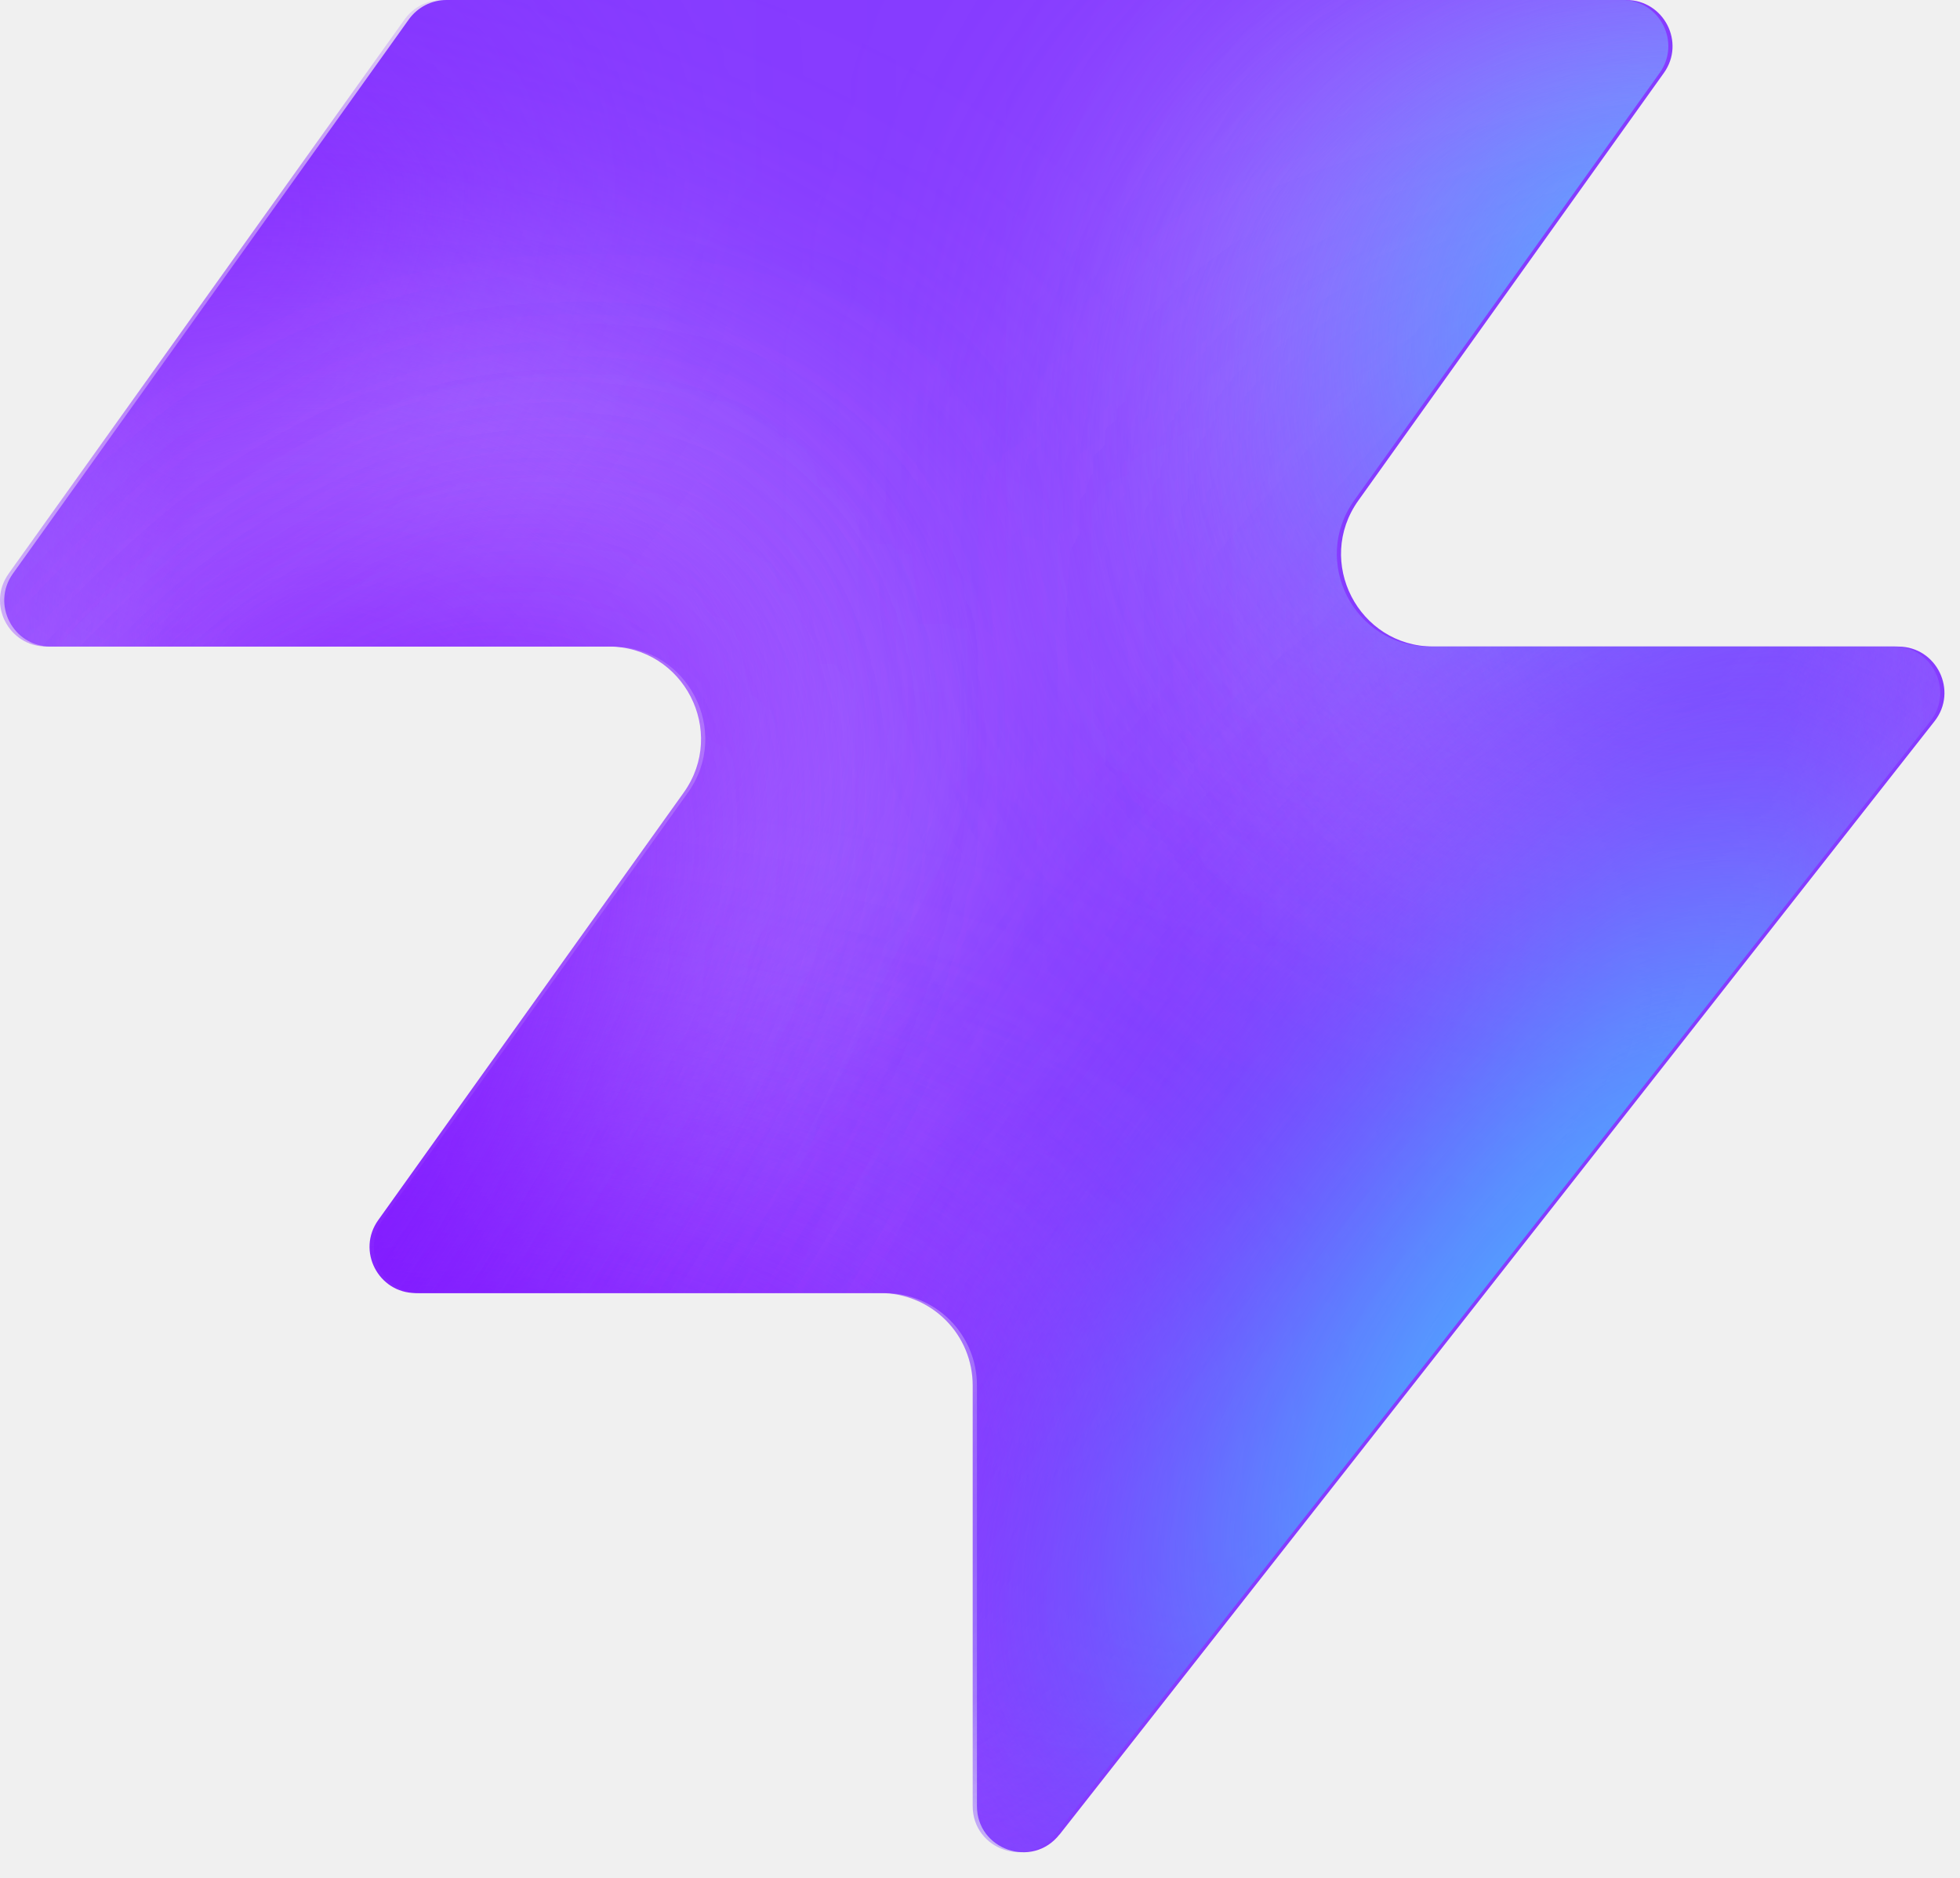
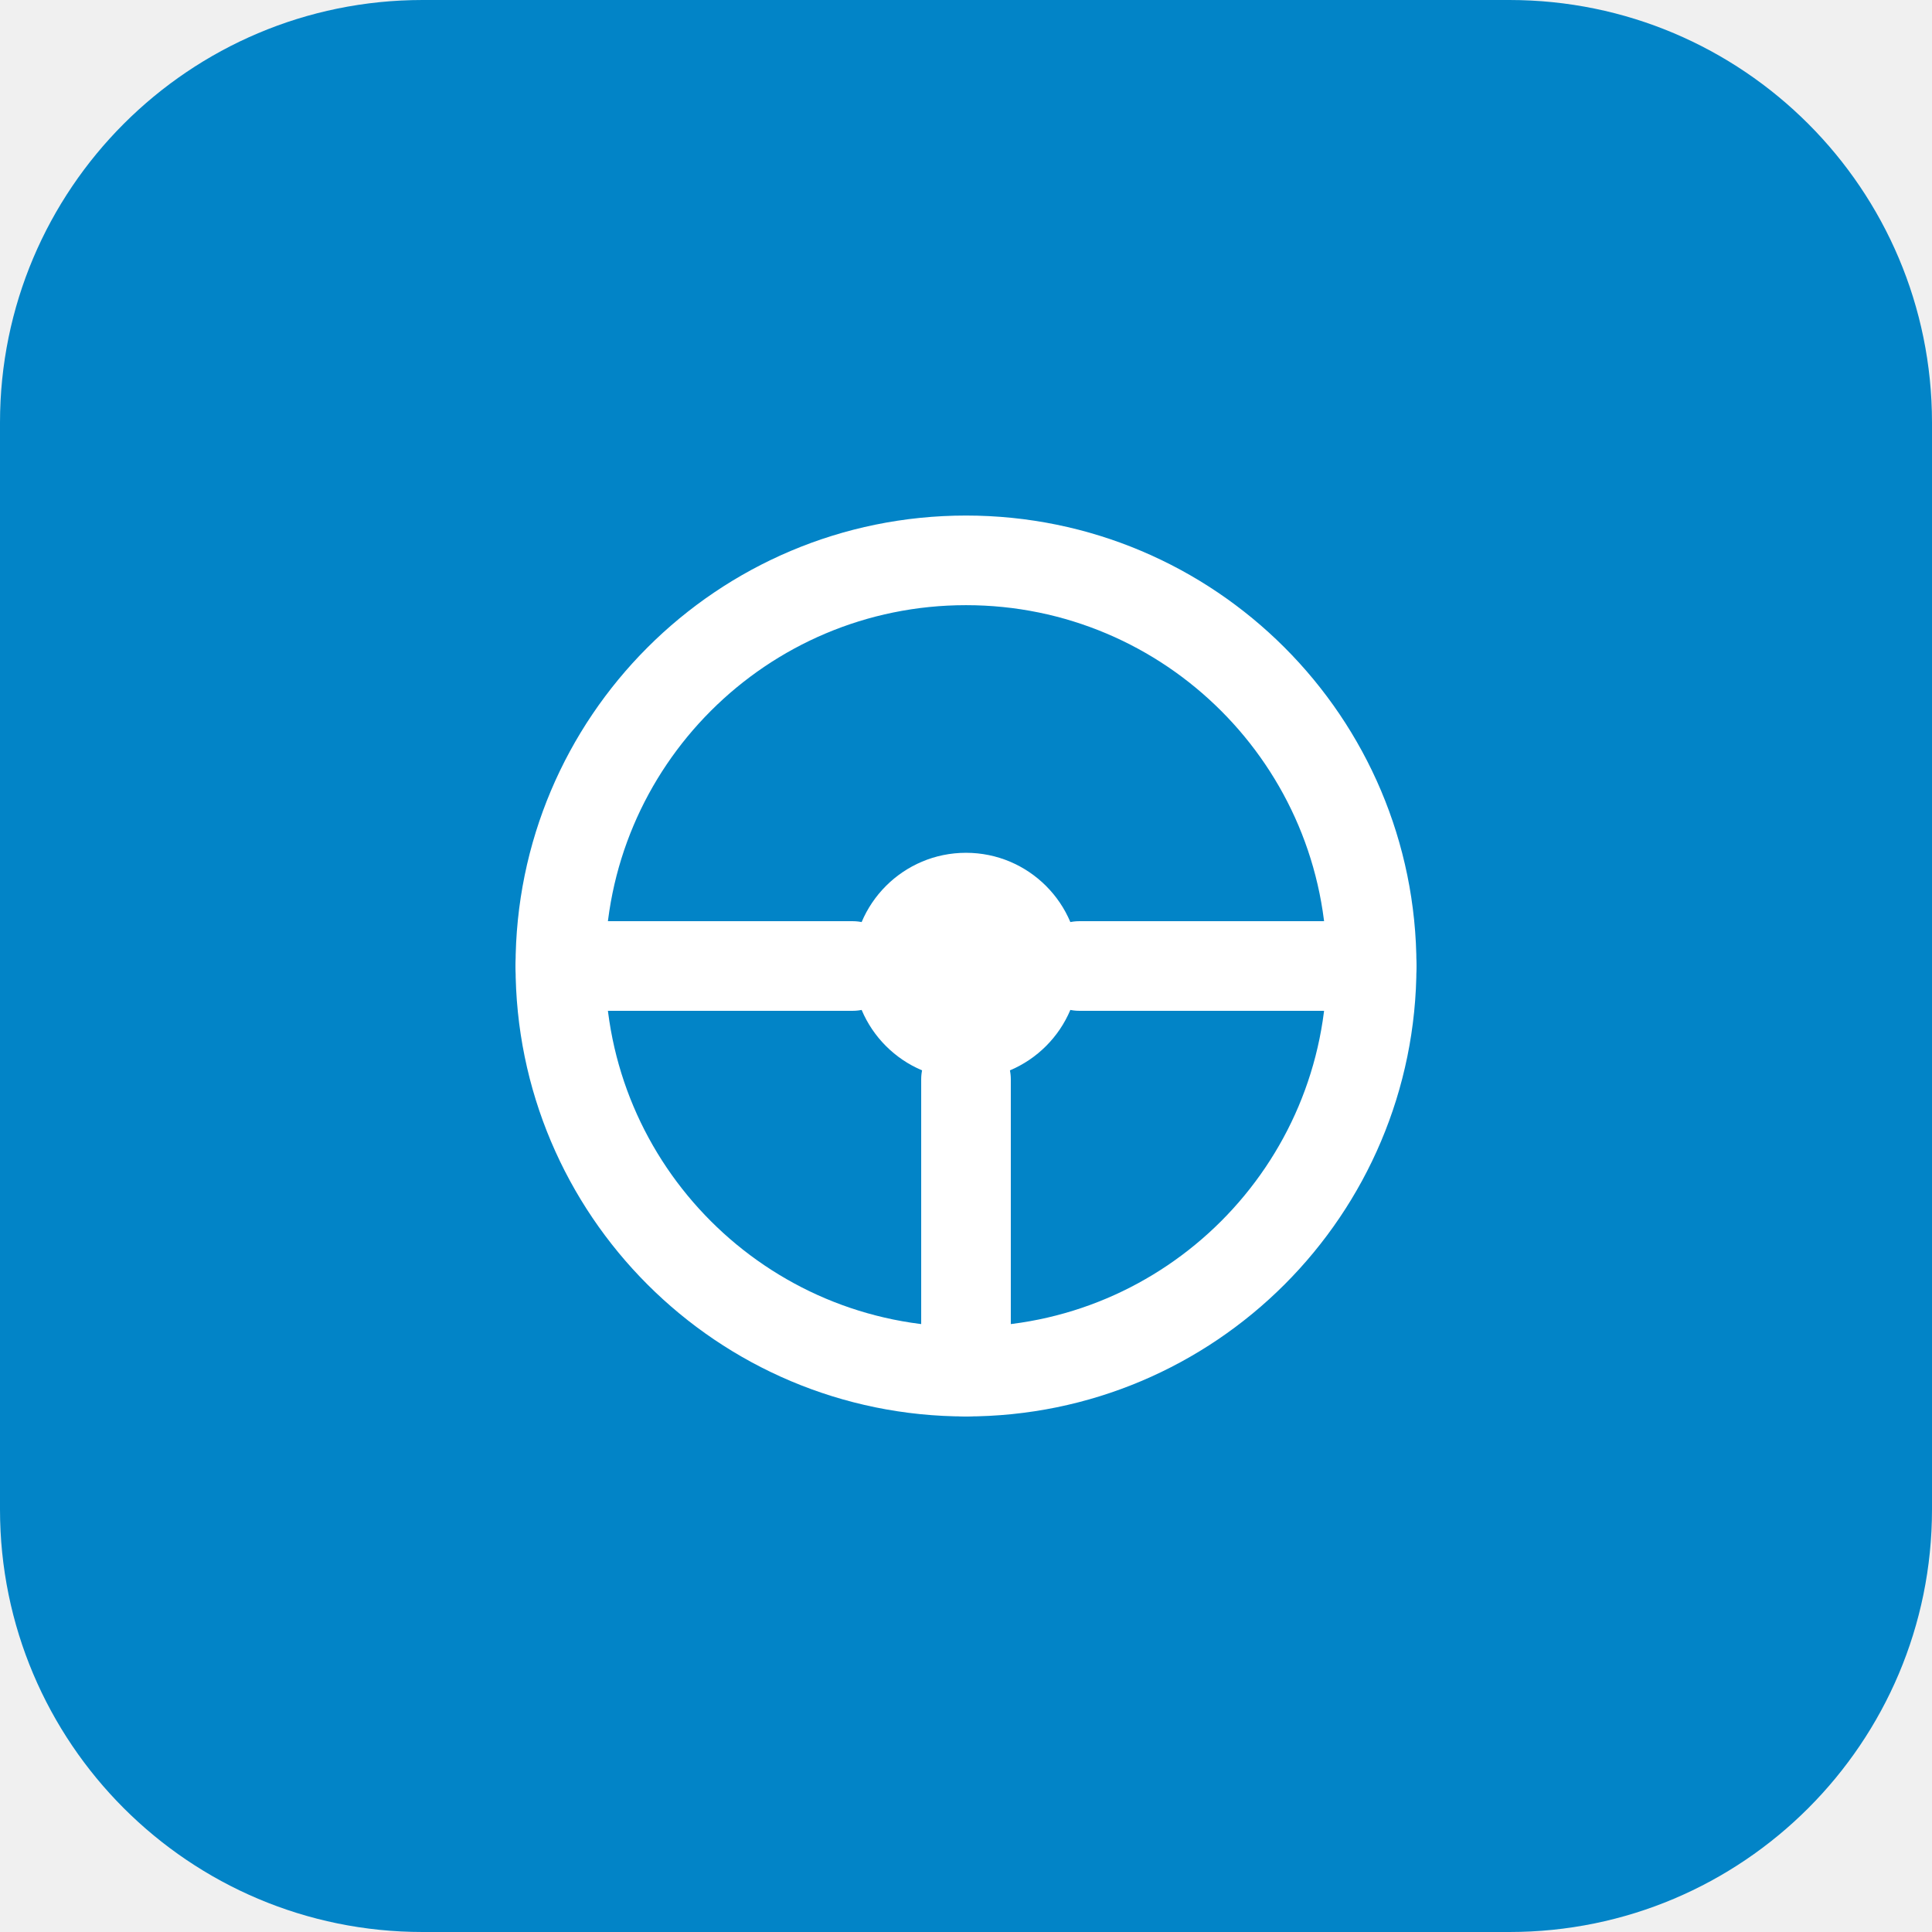
- <svg xmlns="http://www.w3.org/2000/svg" width="48" height="46" fill="none" viewBox="0 0 48 46">
-   <path fill="#863bff" d="M25.946 44.938c-.664.845-2.021.375-2.021-.698V33.937a2.26 2.26 0 0 0-2.262-2.262H10.287c-.92 0-1.456-1.04-.92-1.788l7.48-10.471c1.07-1.497 0-3.578-1.842-3.578H1.237c-.92 0-1.456-1.04-.92-1.788L10.013.474c.214-.297.556-.474.92-.474h28.894c.92 0 1.456 1.04.92 1.788l-7.48 10.471c-1.07 1.498 0 3.579 1.842 3.579h11.377c.943 0 1.473 1.088.89 1.83L25.947 44.94z" style="fill:#863bff;fill:color(display-p3 .525 .23 1);fill-opacity:1" />
-   <mask id="a" width="48" height="46" x="0" y="0" maskUnits="userSpaceOnUse" style="mask-type:alpha">
-     <path fill="#000" d="M25.842 44.938c-.664.844-2.021.375-2.021-.698V33.937a2.26 2.26 0 0 0-2.262-2.262H10.183c-.92 0-1.456-1.04-.92-1.788l7.48-10.471c1.07-1.498 0-3.579-1.842-3.579H1.133c-.92 0-1.456-1.04-.92-1.787L9.91.473c.214-.297.556-.474.92-.474h28.894c.92 0 1.456 1.04.92 1.788l-7.48 10.471c-1.07 1.498 0 3.578 1.842 3.578h11.377c.943 0 1.473 1.088.89 1.832L25.843 44.94z" style="fill:#000;fill-opacity:1" />
-   </mask>
-   <g mask="url(#a)">
-     <g filter="url(#b)">
-       <ellipse cx="5.508" cy="14.704" fill="#ede6ff" rx="5.508" ry="14.704" style="fill:#ede6ff;fill:color(display-p3 .927 .903 1);fill-opacity:1" transform="matrix(.00324 1 1 -.00324 -4.47 31.516)" />
-     </g>
-     <g filter="url(#c)">
-       <ellipse cx="10.399" cy="29.851" fill="#ede6ff" rx="10.399" ry="29.851" style="fill:#ede6ff;fill:color(display-p3 .927 .903 1);fill-opacity:1" transform="matrix(.00324 1 1 -.00324 -39.328 7.883)" />
-     </g>
-     <g filter="url(#d)">
-       <ellipse cx="5.508" cy="30.487" fill="#7e14ff" rx="5.508" ry="30.487" style="fill:#7e14ff;fill:color(display-p3 .492 .077 1);fill-opacity:1" transform="rotate(89.814 -25.913 -14.639)scale(1 -1)" />
-     </g>
-     <g filter="url(#e)">
-       <ellipse cx="5.508" cy="30.599" fill="#7e14ff" rx="5.508" ry="30.599" style="fill:#7e14ff;fill:color(display-p3 .492 .077 1);fill-opacity:1" transform="rotate(89.814 -32.644 -3.334)scale(1 -1)" />
-     </g>
-     <g filter="url(#f)">
-       <ellipse cx="5.508" cy="30.599" fill="#7e14ff" rx="5.508" ry="30.599" style="fill:#7e14ff;fill:color(display-p3 .492 .077 1);fill-opacity:1" transform="matrix(.00324 1 1 -.00324 -34.34 30.47)" />
-     </g>
-     <g filter="url(#g)">
-       <ellipse cx="14.072" cy="22.078" fill="#ede6ff" rx="14.072" ry="22.078" style="fill:#ede6ff;fill:color(display-p3 .927 .903 1);fill-opacity:1" transform="rotate(93.35 24.506 48.493)scale(-1 1)" />
-     </g>
-     <g filter="url(#h)">
-       <ellipse cx="3.47" cy="21.501" fill="#7e14ff" rx="3.47" ry="21.501" style="fill:#7e14ff;fill:color(display-p3 .492 .077 1);fill-opacity:1" transform="rotate(89.009 28.708 47.59)scale(-1 1)" />
-     </g>
-     <g filter="url(#i)">
-       <ellipse cx="3.47" cy="21.501" fill="#7e14ff" rx="3.47" ry="21.501" style="fill:#7e14ff;fill:color(display-p3 .492 .077 1);fill-opacity:1" transform="rotate(89.009 28.708 47.59)scale(-1 1)" />
-     </g>
-     <g filter="url(#j)">
-       <ellipse cx=".387" cy="8.972" fill="#7e14ff" rx="4.407" ry="29.108" style="fill:#7e14ff;fill:color(display-p3 .492 .077 1);fill-opacity:1" transform="rotate(39.51 .387 8.972)" />
-     </g>
-     <g filter="url(#k)">
-       <ellipse cx="47.523" cy="-6.092" fill="#7e14ff" rx="4.407" ry="29.108" style="fill:#7e14ff;fill:color(display-p3 .492 .077 1);fill-opacity:1" transform="rotate(37.892 47.523 -6.092)" />
-     </g>
-     <g filter="url(#l)">
-       <ellipse cx="41.412" cy="6.333" fill="#47bfff" rx="5.971" ry="9.665" style="fill:#47bfff;fill:color(display-p3 .28 .748 1);fill-opacity:1" transform="rotate(37.892 41.412 6.333)" />
-     </g>
-     <g filter="url(#m)">
-       <ellipse cx="-1.879" cy="38.332" fill="#7e14ff" rx="4.407" ry="29.108" style="fill:#7e14ff;fill:color(display-p3 .492 .077 1);fill-opacity:1" transform="rotate(37.892 -1.88 38.332)" />
-     </g>
-     <g filter="url(#n)">
-       <ellipse cx="-1.879" cy="38.332" fill="#7e14ff" rx="4.407" ry="29.108" style="fill:#7e14ff;fill:color(display-p3 .492 .077 1);fill-opacity:1" transform="rotate(37.892 -1.88 38.332)" />
-     </g>
-     <g filter="url(#o)">
-       <ellipse cx="35.651" cy="29.907" fill="#7e14ff" rx="4.407" ry="29.108" style="fill:#7e14ff;fill:color(display-p3 .492 .077 1);fill-opacity:1" transform="rotate(37.892 35.651 29.907)" />
-     </g>
-     <g filter="url(#p)">
-       <ellipse cx="38.418" cy="32.4" fill="#47bfff" rx="5.971" ry="15.297" style="fill:#47bfff;fill:color(display-p3 .28 .748 1);fill-opacity:1" transform="rotate(37.892 38.418 32.4)" />
-     </g>
+ <svg xmlns="http://www.w3.org/2000/svg" viewBox="0 0 512 512" width="512" height="512">
+   <rect width="512" height="512" rx="112" fill="#0284c7" />
+   <g transform="translate(106 106) scale(12.5)" fill="none" stroke="#fff" stroke-width="1.9" stroke-linecap="round" stroke-linejoin="round">
+     <circle cx="12" cy="12" r="8.6" />
+     <circle cx="12" cy="12" r="2.4" fill="#fff" stroke="none" />
+     <path d="M12 14.4V20.6" />
+     <path d="M14.4 12h6.2" />
+     <path d="M3.4 12h6.2" />
  </g>
-   <defs>
-     <filter id="b" width="60.045" height="41.654" x="-19.77" y="16.149" color-interpolation-filters="sRGB" filterUnits="userSpaceOnUse">
-       <feFlood flood-opacity="0" result="BackgroundImageFix" />
-       <feBlend in="SourceGraphic" in2="BackgroundImageFix" result="shape" />
-       <feGaussianBlur result="effect1_foregroundBlur_2002_17158" stdDeviation="7.659" />
-     </filter>
-     <filter id="c" width="90.34" height="51.437" x="-54.613" y="-7.533" color-interpolation-filters="sRGB" filterUnits="userSpaceOnUse">
-       <feFlood flood-opacity="0" result="BackgroundImageFix" />
-       <feBlend in="SourceGraphic" in2="BackgroundImageFix" result="shape" />
-       <feGaussianBlur result="effect1_foregroundBlur_2002_17158" stdDeviation="7.659" />
-     </filter>
-     <filter id="d" width="79.355" height="29.4" x="-49.64" y="2.03" color-interpolation-filters="sRGB" filterUnits="userSpaceOnUse">
-       <feFlood flood-opacity="0" result="BackgroundImageFix" />
-       <feBlend in="SourceGraphic" in2="BackgroundImageFix" result="shape" />
-       <feGaussianBlur result="effect1_foregroundBlur_2002_17158" stdDeviation="4.596" />
-     </filter>
-     <filter id="e" width="79.579" height="29.4" x="-45.045" y="20.029" color-interpolation-filters="sRGB" filterUnits="userSpaceOnUse">
-       <feFlood flood-opacity="0" result="BackgroundImageFix" />
-       <feBlend in="SourceGraphic" in2="BackgroundImageFix" result="shape" />
-       <feGaussianBlur result="effect1_foregroundBlur_2002_17158" stdDeviation="4.596" />
-     </filter>
-     <filter id="f" width="79.579" height="29.4" x="-43.513" y="21.178" color-interpolation-filters="sRGB" filterUnits="userSpaceOnUse">
-       <feFlood flood-opacity="0" result="BackgroundImageFix" />
-       <feBlend in="SourceGraphic" in2="BackgroundImageFix" result="shape" />
-       <feGaussianBlur result="effect1_foregroundBlur_2002_17158" stdDeviation="4.596" />
-     </filter>
-     <filter id="g" width="74.749" height="58.852" x="15.756" y="-17.901" color-interpolation-filters="sRGB" filterUnits="userSpaceOnUse">
-       <feFlood flood-opacity="0" result="BackgroundImageFix" />
-       <feBlend in="SourceGraphic" in2="BackgroundImageFix" result="shape" />
-       <feGaussianBlur result="effect1_foregroundBlur_2002_17158" stdDeviation="7.659" />
-     </filter>
-     <filter id="h" width="61.377" height="25.362" x="23.548" y="2.284" color-interpolation-filters="sRGB" filterUnits="userSpaceOnUse">
-       <feFlood flood-opacity="0" result="BackgroundImageFix" />
-       <feBlend in="SourceGraphic" in2="BackgroundImageFix" result="shape" />
-       <feGaussianBlur result="effect1_foregroundBlur_2002_17158" stdDeviation="4.596" />
-     </filter>
-     <filter id="i" width="61.377" height="25.362" x="23.548" y="2.284" color-interpolation-filters="sRGB" filterUnits="userSpaceOnUse">
-       <feFlood flood-opacity="0" result="BackgroundImageFix" />
-       <feBlend in="SourceGraphic" in2="BackgroundImageFix" result="shape" />
-       <feGaussianBlur result="effect1_foregroundBlur_2002_17158" stdDeviation="4.596" />
-     </filter>
-     <filter id="j" width="56.045" height="63.649" x="-27.636" y="-22.853" color-interpolation-filters="sRGB" filterUnits="userSpaceOnUse">
-       <feFlood flood-opacity="0" result="BackgroundImageFix" />
-       <feBlend in="SourceGraphic" in2="BackgroundImageFix" result="shape" />
-       <feGaussianBlur result="effect1_foregroundBlur_2002_17158" stdDeviation="4.596" />
-     </filter>
-     <filter id="k" width="54.814" height="64.646" x="20.116" y="-38.415" color-interpolation-filters="sRGB" filterUnits="userSpaceOnUse">
-       <feFlood flood-opacity="0" result="BackgroundImageFix" />
-       <feBlend in="SourceGraphic" in2="BackgroundImageFix" result="shape" />
-       <feGaussianBlur result="effect1_foregroundBlur_2002_17158" stdDeviation="4.596" />
-     </filter>
-     <filter id="l" width="33.541" height="35.313" x="24.641" y="-11.323" color-interpolation-filters="sRGB" filterUnits="userSpaceOnUse">
-       <feFlood flood-opacity="0" result="BackgroundImageFix" />
-       <feBlend in="SourceGraphic" in2="BackgroundImageFix" result="shape" />
-       <feGaussianBlur result="effect1_foregroundBlur_2002_17158" stdDeviation="4.596" />
-     </filter>
-     <filter id="m" width="54.814" height="64.646" x="-29.286" y="6.009" color-interpolation-filters="sRGB" filterUnits="userSpaceOnUse">
-       <feFlood flood-opacity="0" result="BackgroundImageFix" />
-       <feBlend in="SourceGraphic" in2="BackgroundImageFix" result="shape" />
-       <feGaussianBlur result="effect1_foregroundBlur_2002_17158" stdDeviation="4.596" />
-     </filter>
-     <filter id="n" width="54.814" height="64.646" x="-29.286" y="6.009" color-interpolation-filters="sRGB" filterUnits="userSpaceOnUse">
-       <feFlood flood-opacity="0" result="BackgroundImageFix" />
-       <feBlend in="SourceGraphic" in2="BackgroundImageFix" result="shape" />
-       <feGaussianBlur result="effect1_foregroundBlur_2002_17158" stdDeviation="4.596" />
-     </filter>
-     <filter id="o" width="54.814" height="64.646" x="8.244" y="-2.416" color-interpolation-filters="sRGB" filterUnits="userSpaceOnUse">
-       <feFlood flood-opacity="0" result="BackgroundImageFix" />
-       <feBlend in="SourceGraphic" in2="BackgroundImageFix" result="shape" />
-       <feGaussianBlur result="effect1_foregroundBlur_2002_17158" stdDeviation="4.596" />
-     </filter>
-     <filter id="p" width="39.409" height="43.623" x="18.713" y="10.588" color-interpolation-filters="sRGB" filterUnits="userSpaceOnUse">
-       <feFlood flood-opacity="0" result="BackgroundImageFix" />
-       <feBlend in="SourceGraphic" in2="BackgroundImageFix" result="shape" />
-       <feGaussianBlur result="effect1_foregroundBlur_2002_17158" stdDeviation="4.596" />
-     </filter>
-   </defs>
</svg>
